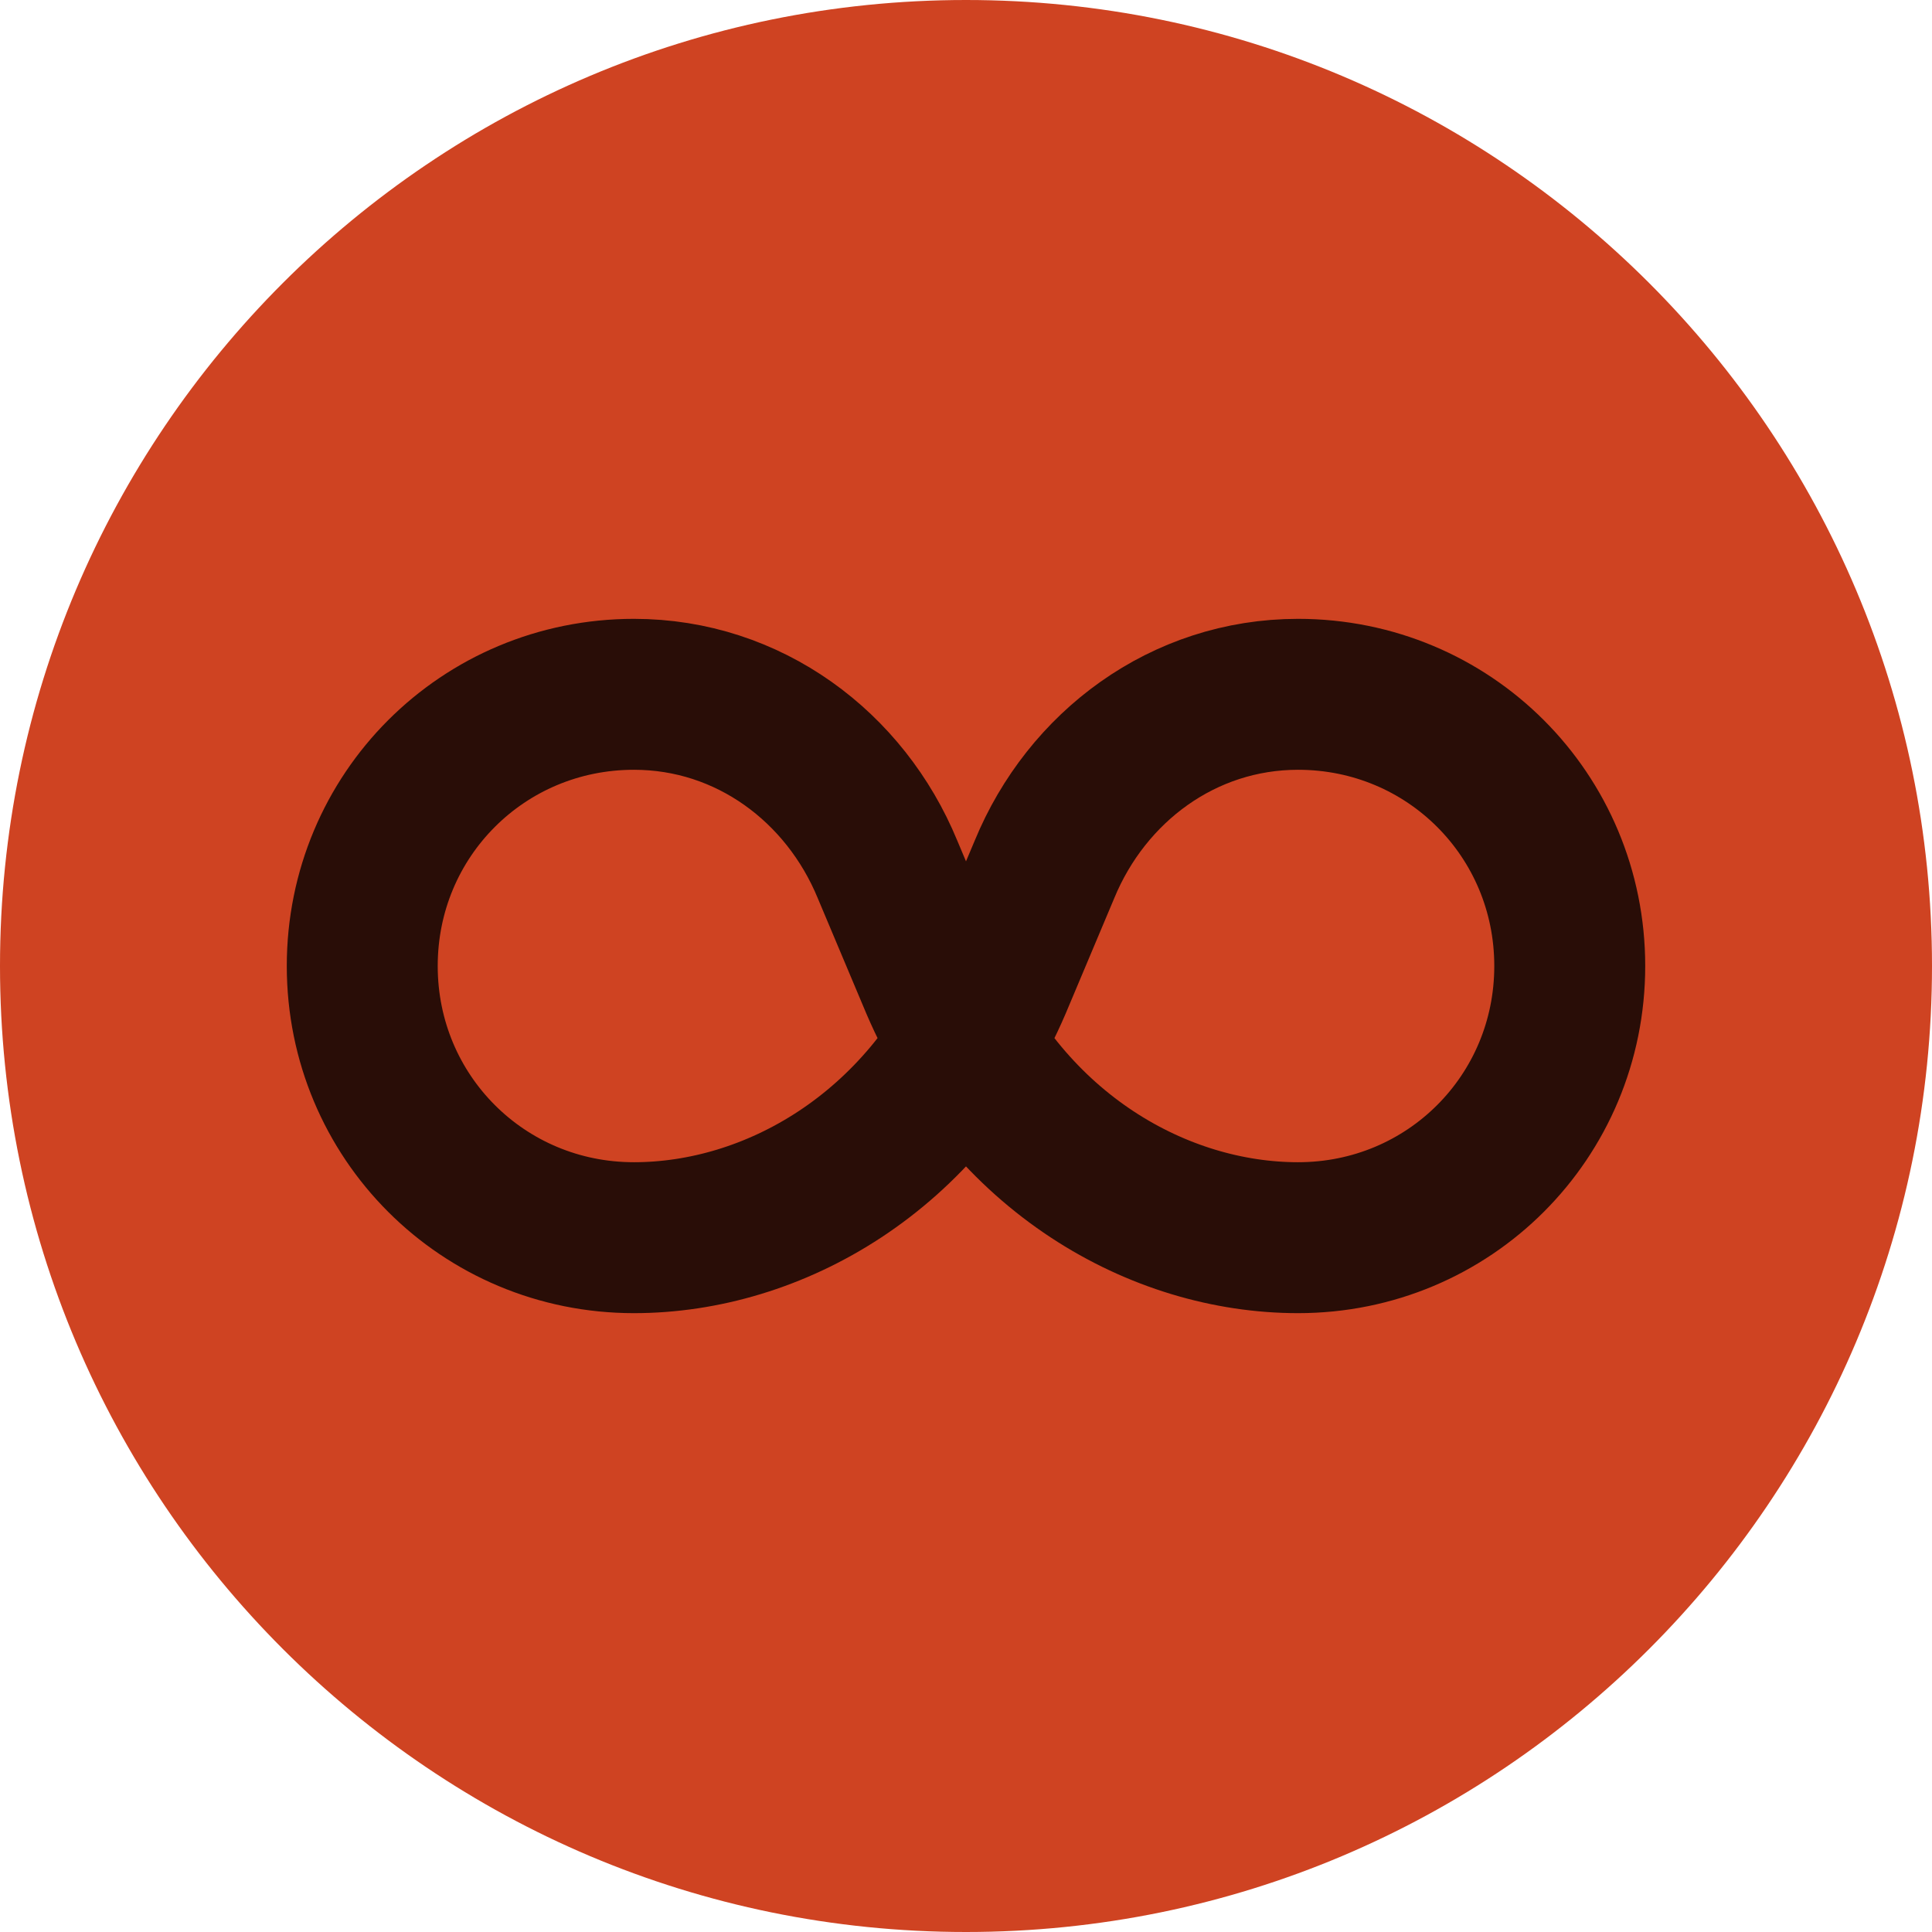
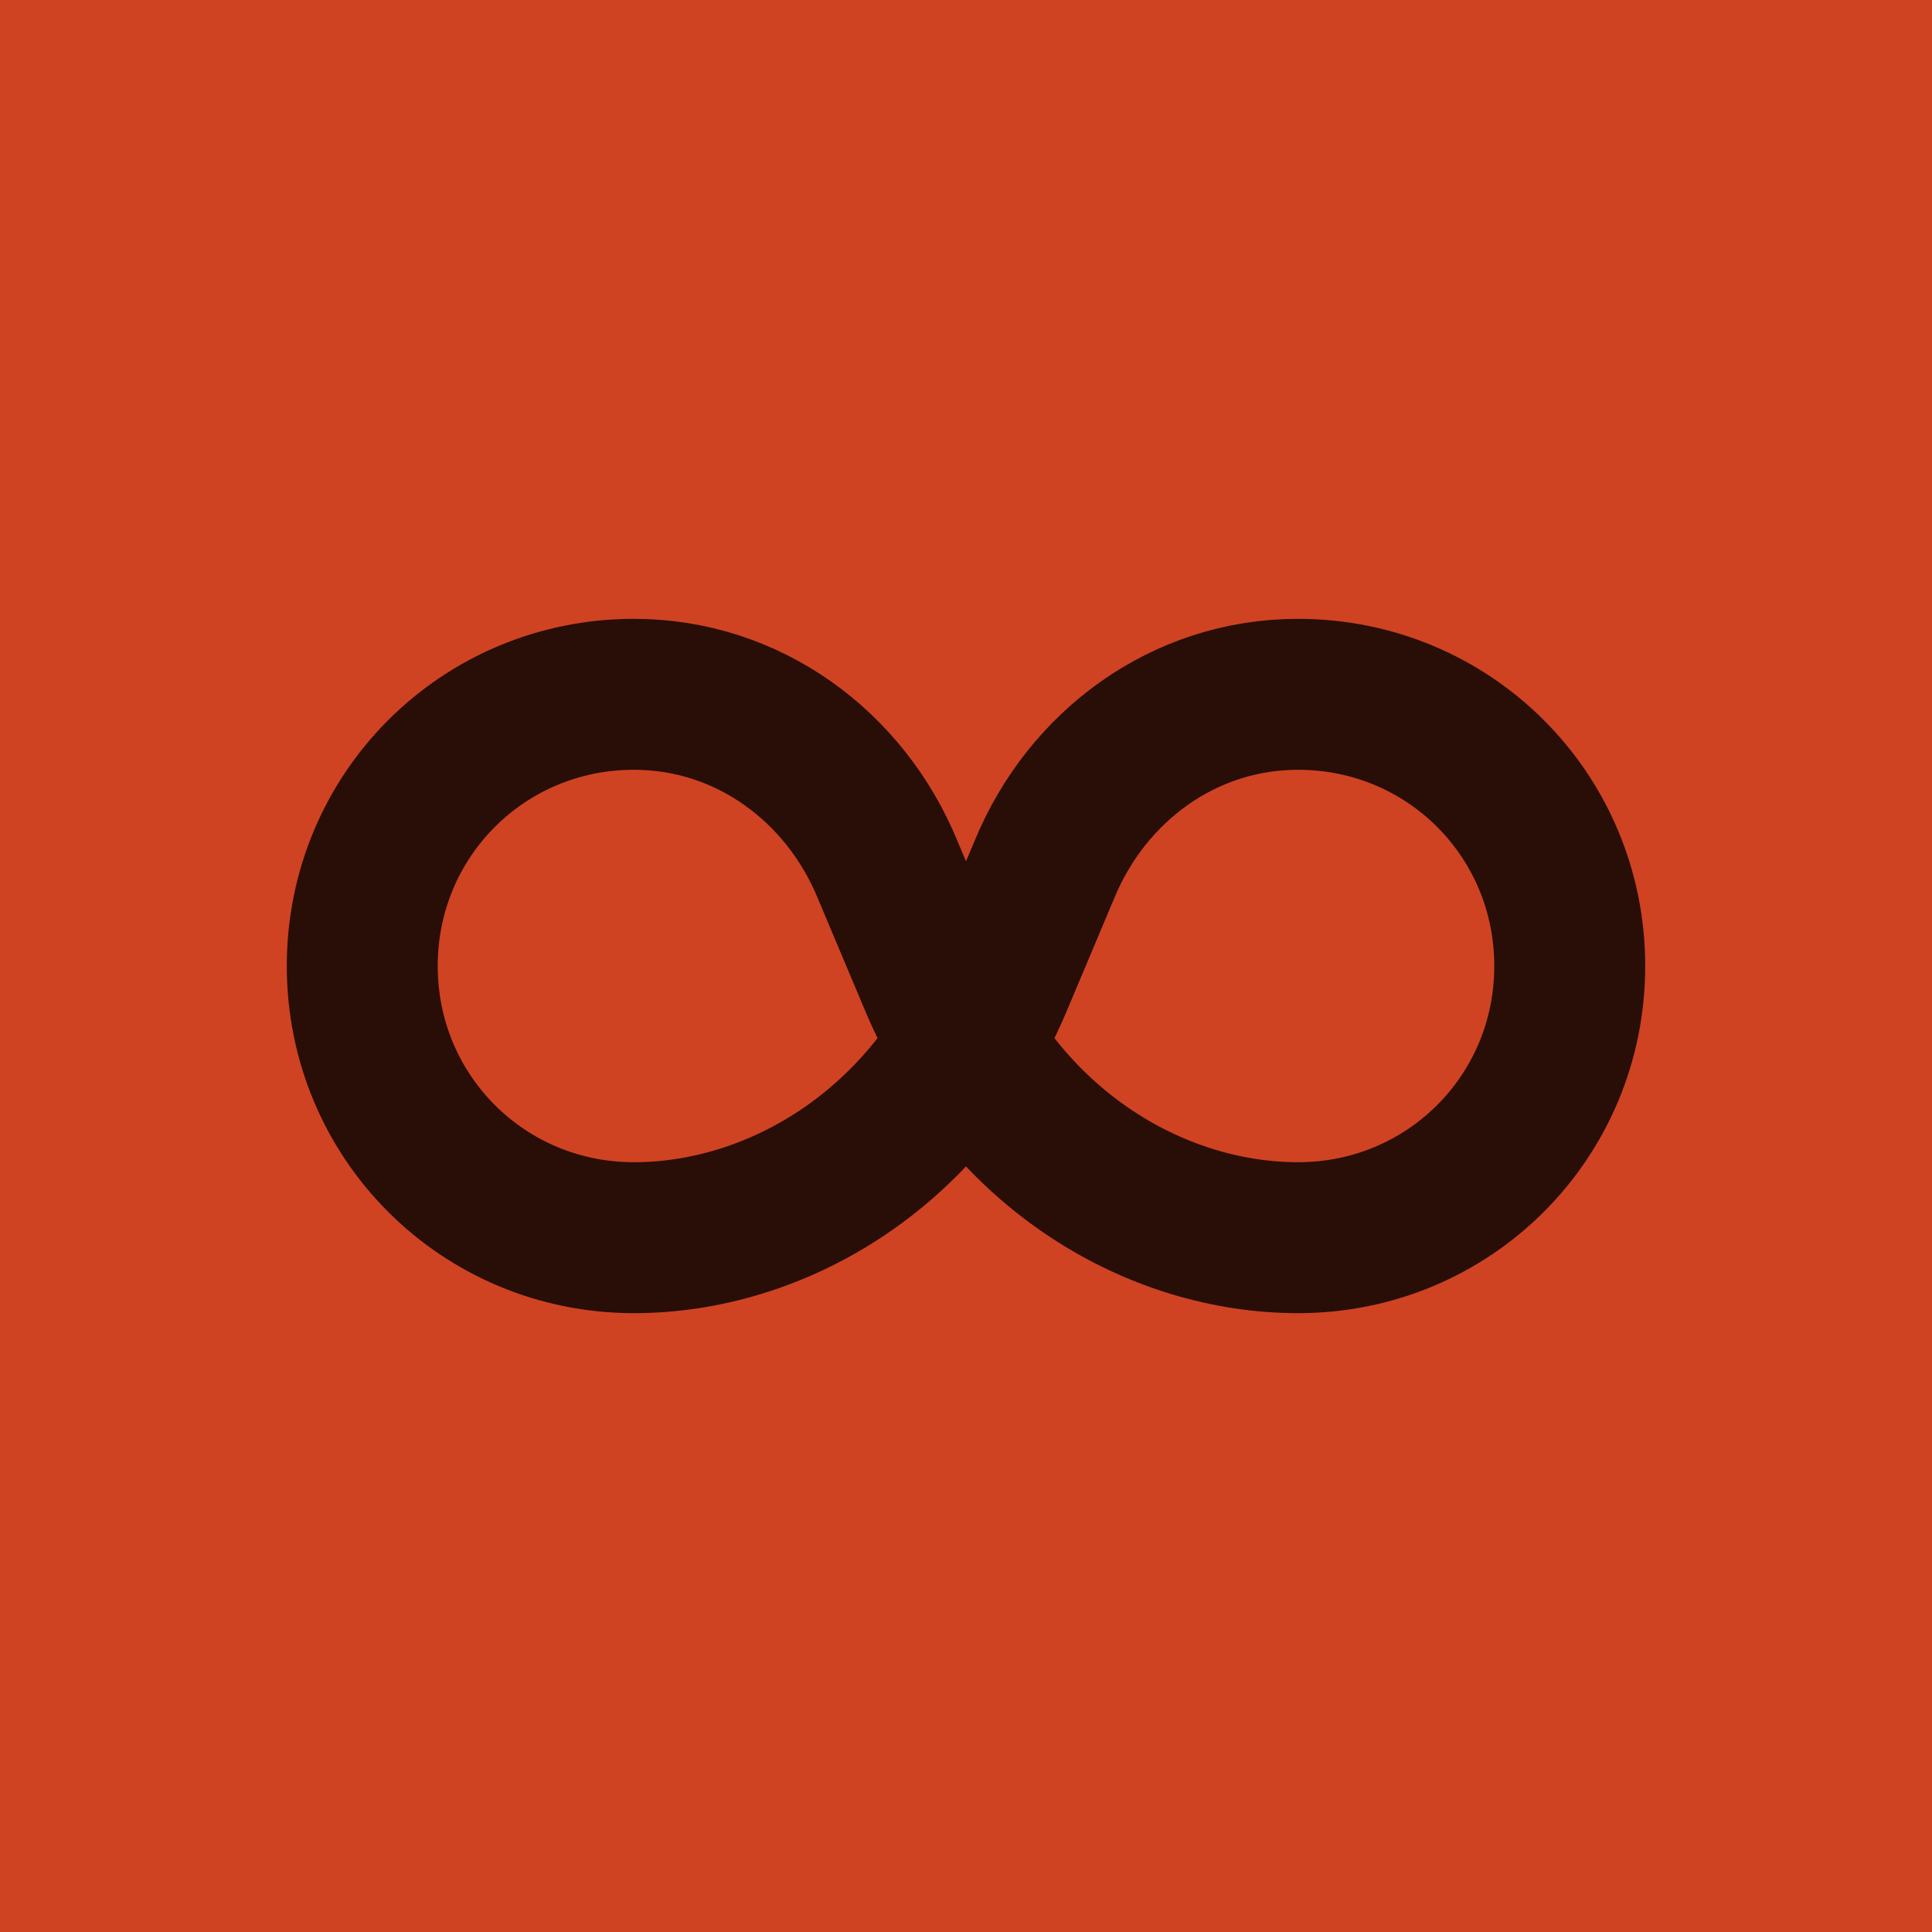
<svg xmlns="http://www.w3.org/2000/svg" viewBox="0 0 48 48">
-   <circle cx="24" cy="24" r="24" fill="#cf4322" />
+   <rect width="48" height="48" fill="#cf4322" />
  <g transform="translate(6 6) scale(1.5)">
    <path d="M17.5 7.5C15.6 7.5 14 8.7 13.3 10.4L12.5 12.3C11.3 15.1 8.8 16.5 6.5 16.5C4 16.5 2 14.5 2 12C2 9.5 4 7.5 6.5 7.5C8.4 7.5 10 8.7 10.7 10.4L11.5 12.3C12.7 15.1 15.2 16.5 17.5 16.5C20 16.5 22 14.5 22 12C22 9.5 20 7.5 17.5 7.5Z" fill="none" stroke="rgba(0,0,0,0.8)" stroke-width="2.5" stroke-linecap="round" stroke-linejoin="round" />
  </g>
</svg>
